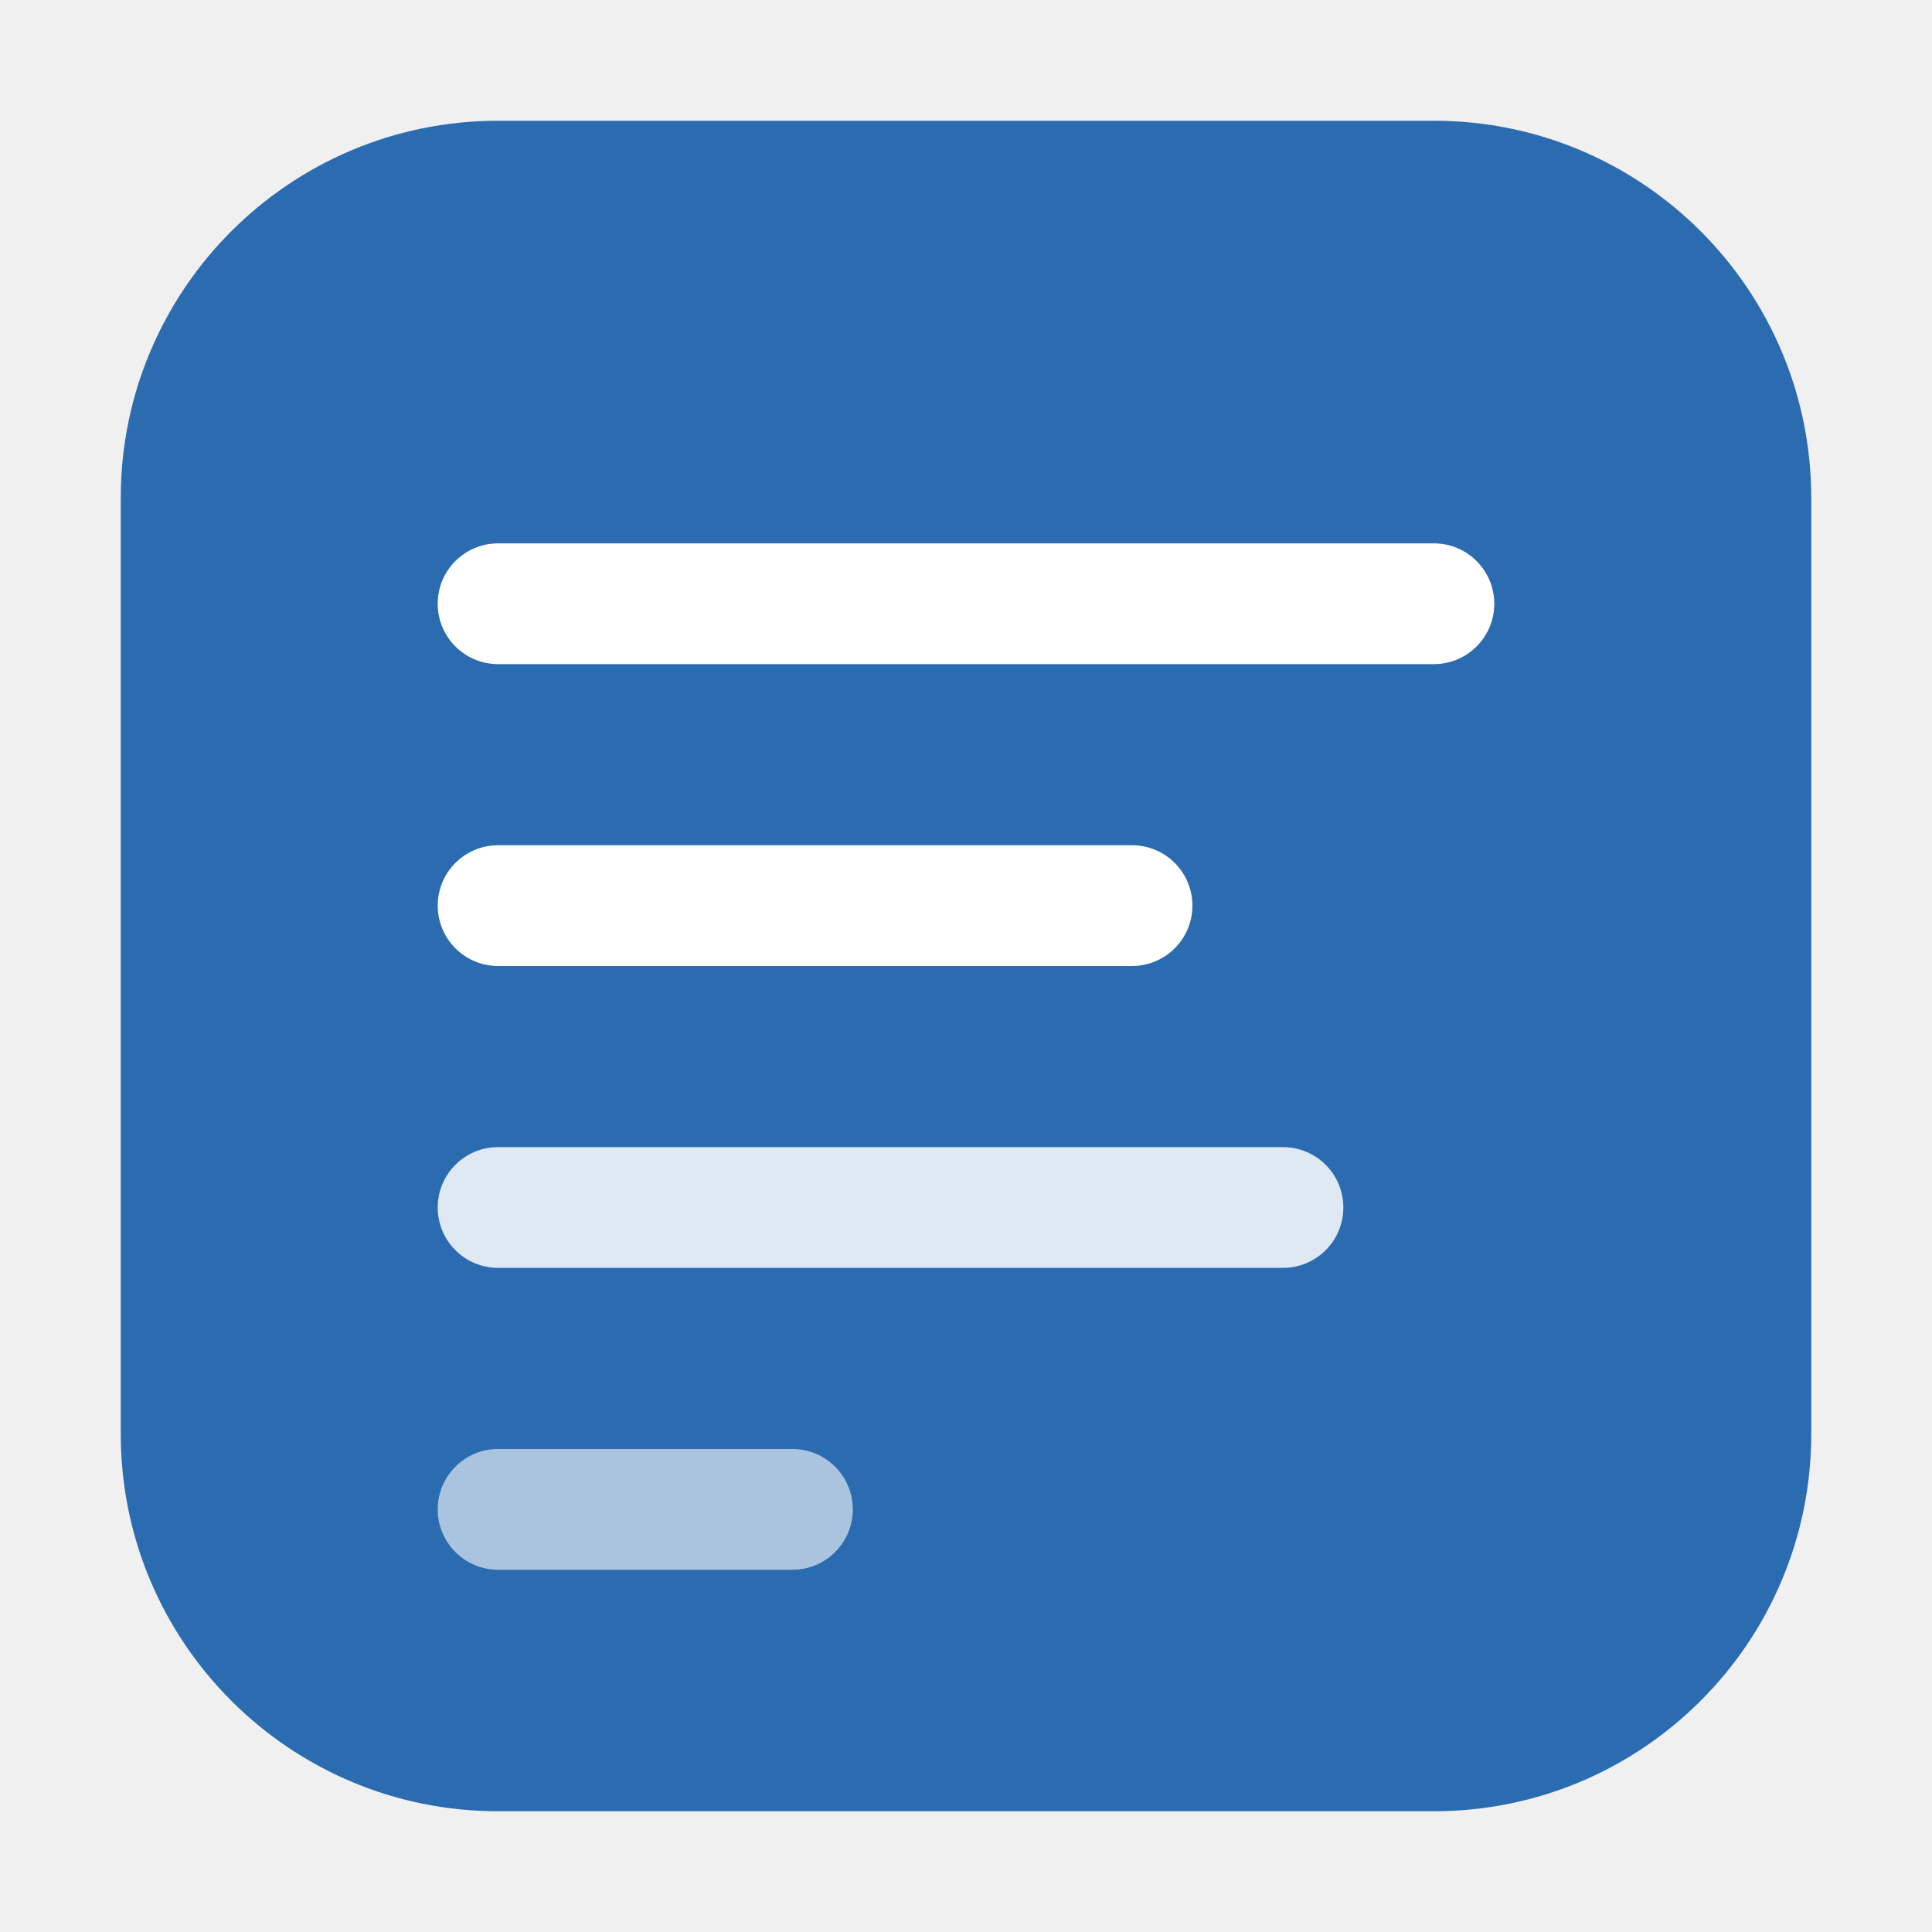
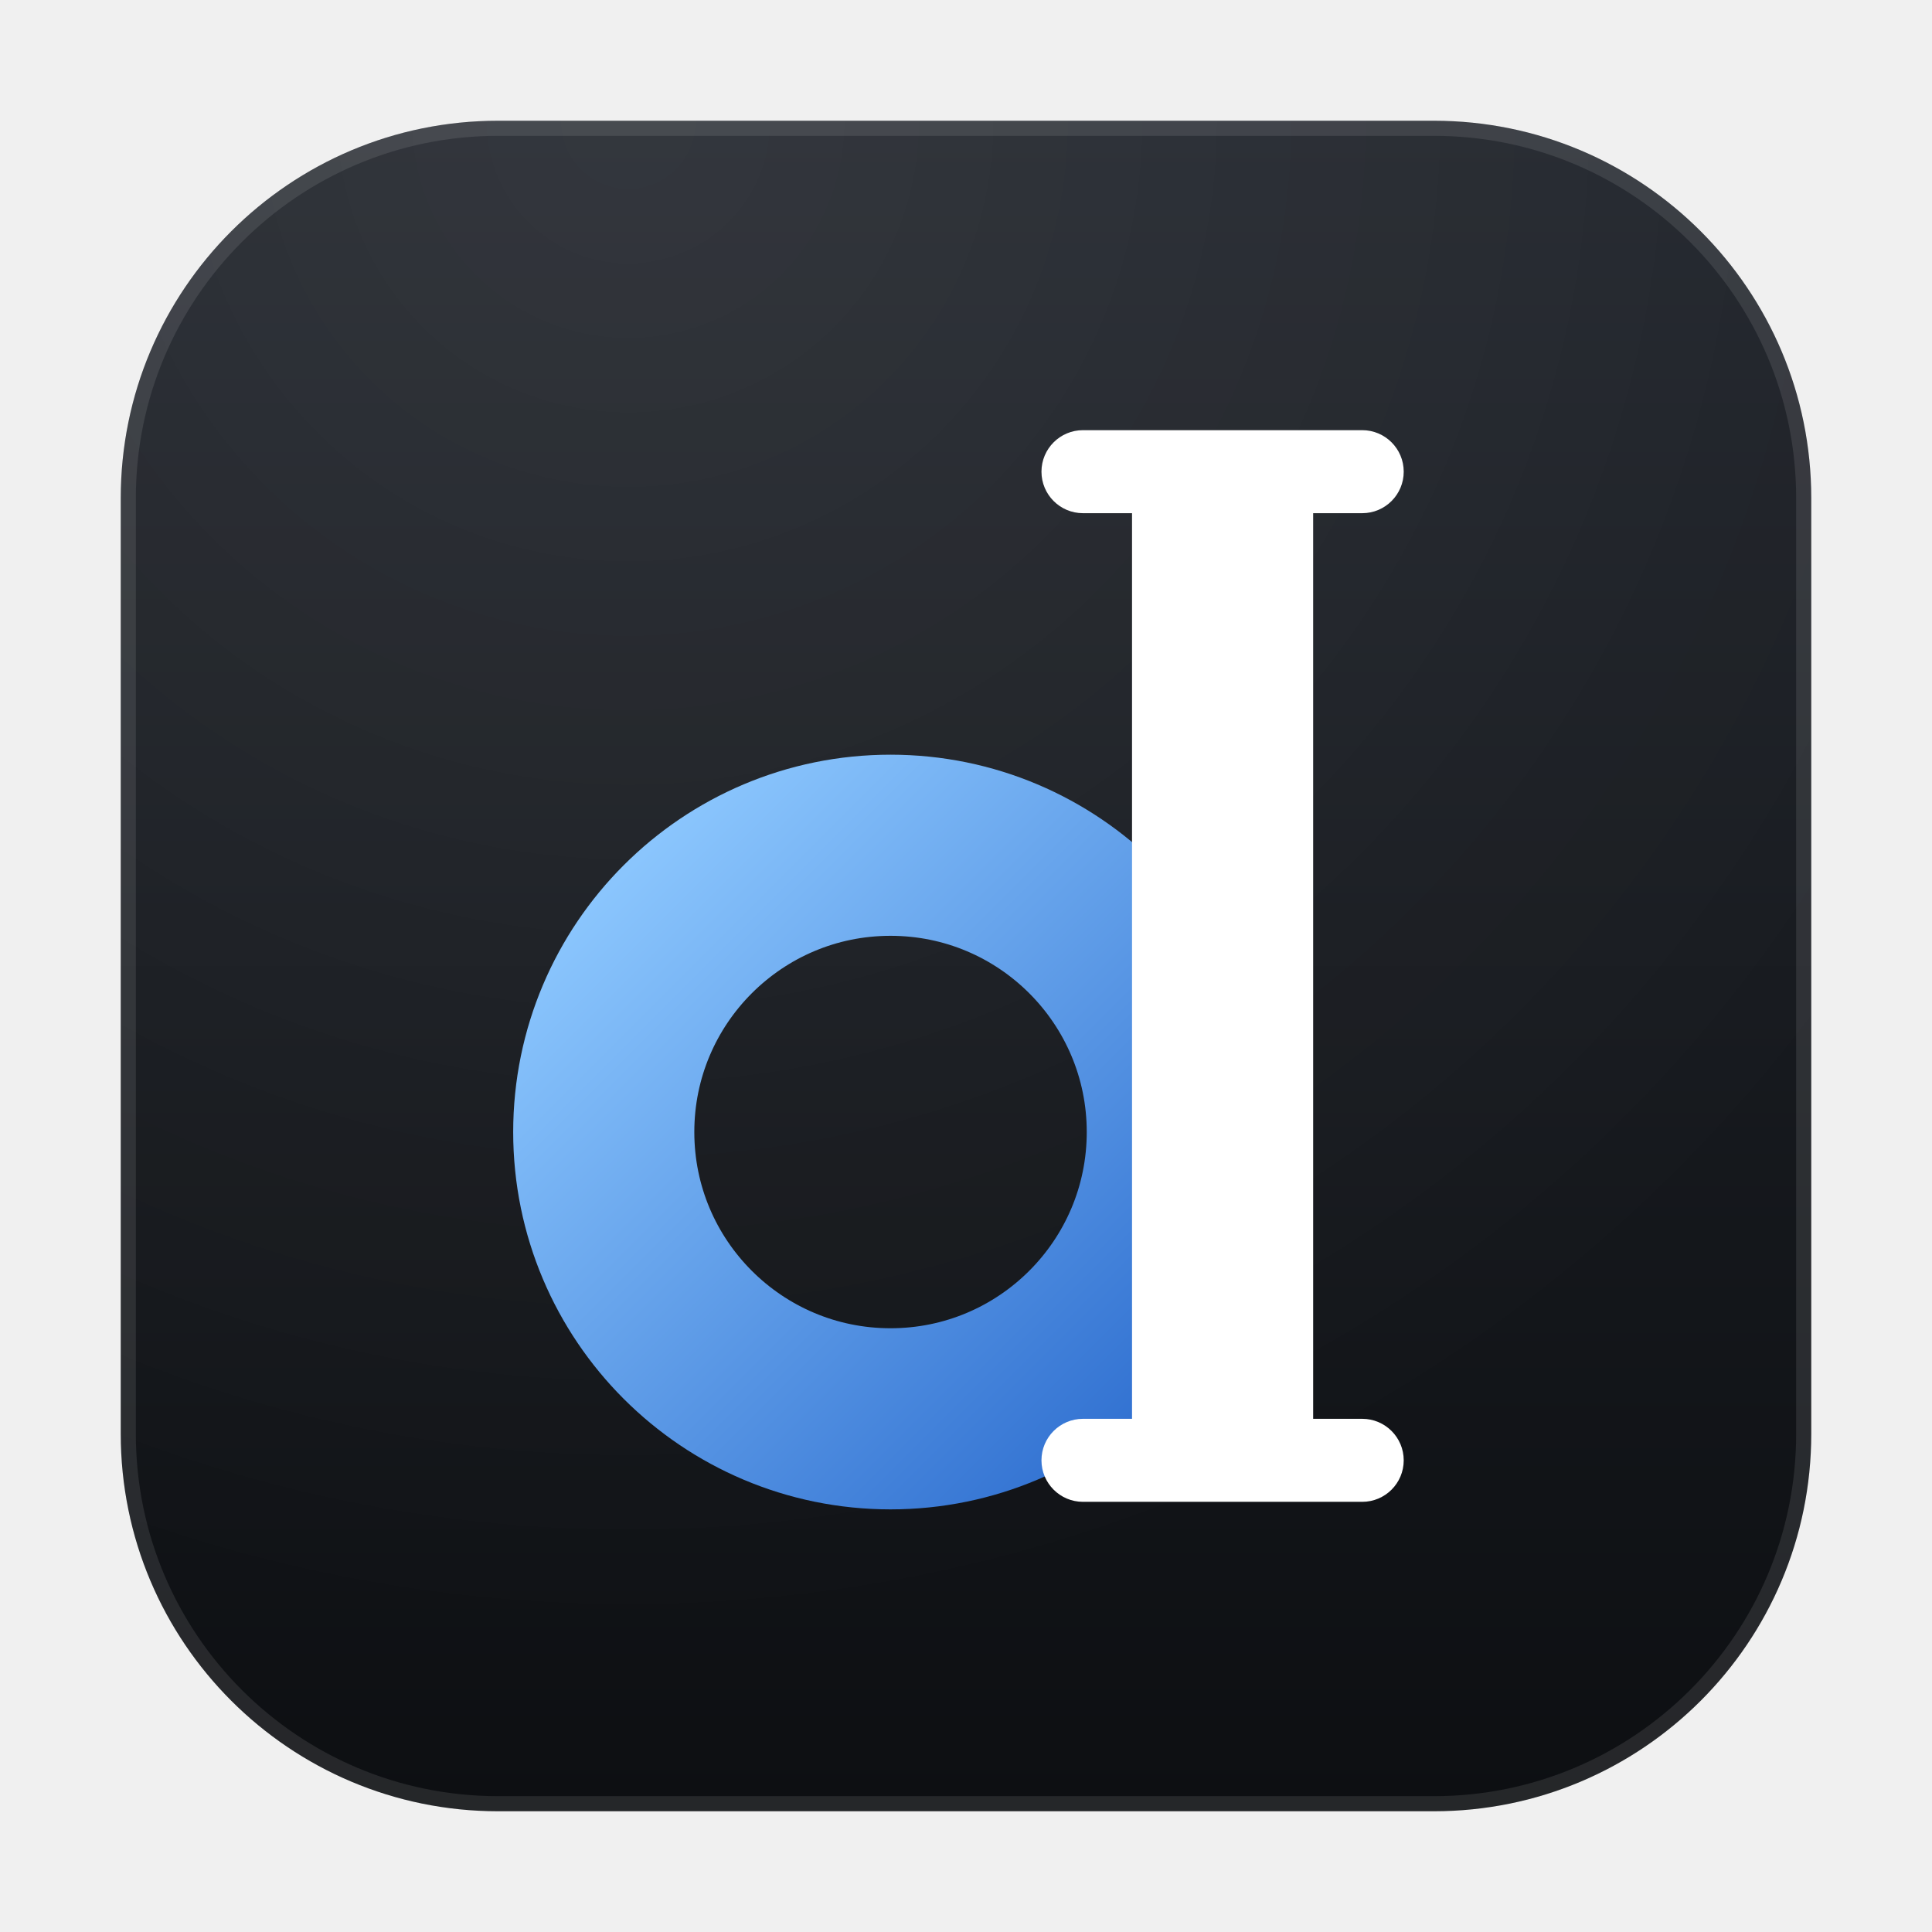
- <svg xmlns="http://www.w3.org/2000/svg" viewBox="0 0 1024 1024" width="1024" height="1024">
-   <rect x="64" y="64" width="896" height="896" rx="200" fill="#2b6cb0" />
-   <rect x="232" y="288" width="560" height="64" rx="32" fill="#ffffff" />
-   <rect x="232" y="448" width="400" height="64" rx="32" fill="#ffffff" />
-   <rect x="232" y="608" width="480" height="64" rx="32" fill="#ffffff" opacity="0.85" />
-   <rect x="232" y="768" width="220" height="64" rx="32" fill="#ffffff" opacity="0.6" />
+ <svg xmlns="http://www.w3.org/2000/svg" viewBox="0 0 256 256">
+   <defs>
+     <linearGradient id="c1-bg" x1="0" y1="0" x2="0" y2="1">
+       <stop offset="0" stop-color="#22262d" />
+       <stop offset="1" stop-color="#0d0f12" />
+     </linearGradient>
+     <radialGradient id="c1-hl" cx="0.3" cy="0" r="0.9">
+       <stop offset="0" stop-color="#ffffff" stop-opacity="0.08" />
+       <stop offset="1" stop-color="#ffffff" stop-opacity="0" />
+     </radialGradient>
+     <linearGradient id="c1-bowl" x1="0" y1="0" x2="1" y2="1">
+       <stop offset="0" stop-color="#8ec9ff" />
+       <stop offset="1" stop-color="#2f6fd0" />
+     </linearGradient>
+   </defs>
+   <rect x="16" y="16" width="224" height="224" rx="50" fill="url(#c1-bg)" />
+   <rect x="16" y="16" width="224" height="224" rx="50" fill="url(#c1-hl)" />
+   <rect x="17" y="17" width="222" height="222" rx="49" fill="none" stroke="#ffffff" stroke-opacity="0.10" stroke-width="2" />
+   <g transform="translate(12 -4)">
+     <circle cx="106" cy="154" r="38" fill="none" stroke="url(#c1-bowl)" stroke-width="24" />
+     <rect x="138" y="66" width="24" height="134" fill="#ffffff" />
+     <rect x="126" y="61" width="48" height="11" rx="5.5" fill="#ffffff" />
+     <rect x="126" y="192" width="48" height="11" rx="5.5" fill="#ffffff" />
+   </g>
</svg>
